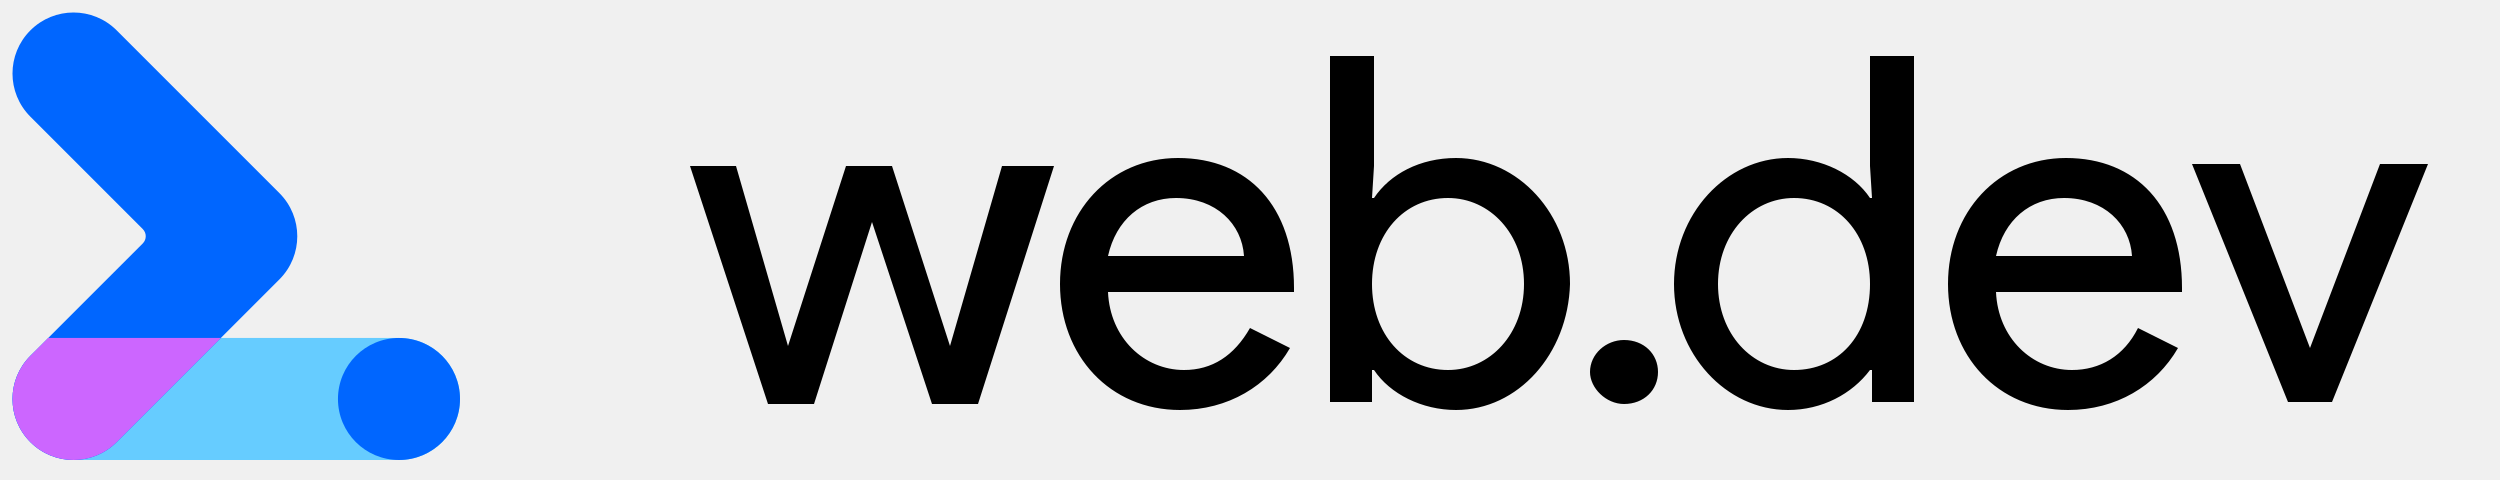
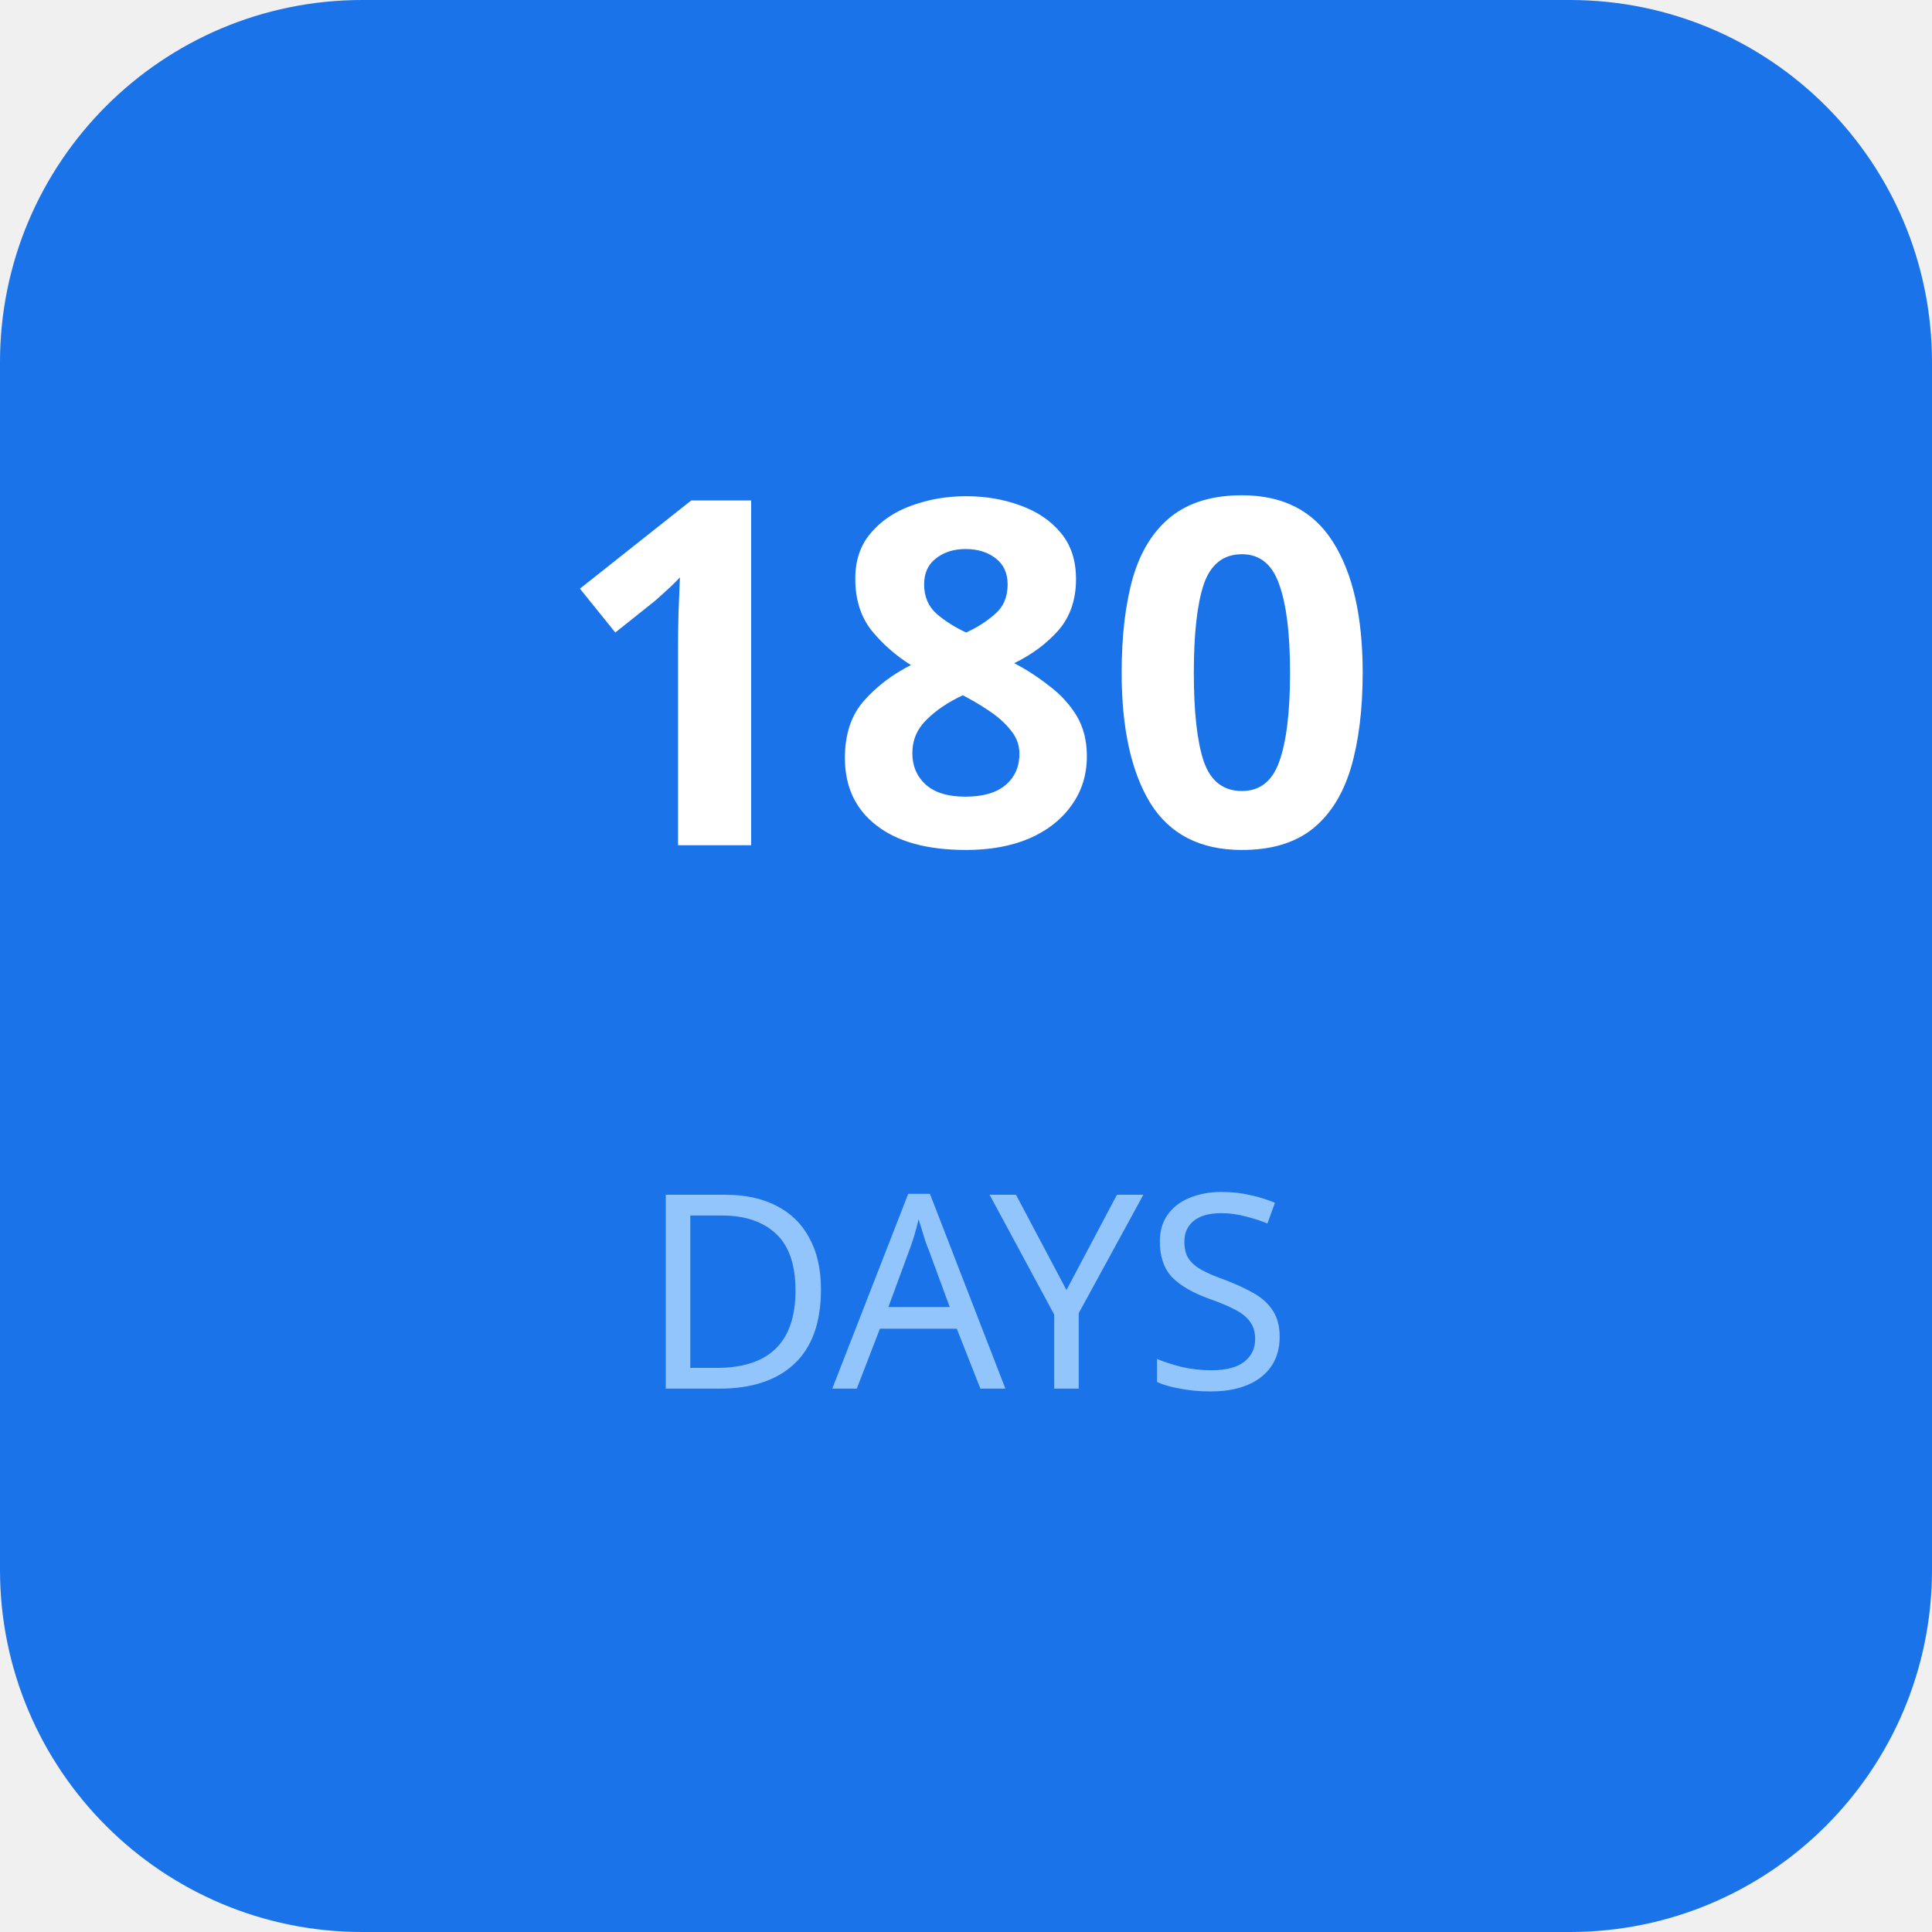
- <svg xmlns="http://www.w3.org/2000/svg" width="125" height="24" viewBox="0 0 125 24" fill="currentColor">
-   <path d="M0.625 19.949C0.625 18.264 1.991 16.898 3.676 16.898H19.949C21.634 16.898 23 18.264 23 19.949C23 21.634 21.634 23 19.949 23H3.676C1.991 23 0.625 21.634 0.625 19.949Z" fill="#66CCFF" />
-   <path fill-rule="evenodd" clip-rule="evenodd" d="M1.519 1.519C2.71 0.327 4.642 0.327 5.834 1.519L13.97 9.655C15.162 10.847 15.162 12.778 13.97 13.97L5.834 22.106C4.642 23.298 2.71 23.298 1.519 22.106C0.327 20.915 0.327 18.983 1.519 17.791L7.138 12.172C7.337 11.973 7.337 11.652 7.138 11.453L1.519 5.834C0.327 4.642 0.327 2.71 1.519 1.519Z" fill="#0066FF" />
-   <path d="M11.042 16.898L5.834 22.106C4.642 23.298 2.71 23.298 1.519 22.106C0.327 20.915 0.327 18.983 1.519 17.791L2.412 16.898H11.042Z" fill="#CC66FF" />
-   <path d="M19.949 23C21.634 23 23 21.634 23 19.949C23 18.264 21.634 16.898 19.949 16.898C18.264 16.898 16.898 18.264 16.898 19.949C16.898 21.634 18.264 23 19.949 23Z" fill="#0066FF" />
-   <path fill-rule="evenodd" clip-rule="evenodd" d="M116.6 20.1H114.4L109.6 8.2H112L115.5 17.4L119 8.2H121.4L116.6 20.1V20.1ZM99.8 12.8H106.6C106.5 11.2 105.2 9.9 103.2 9.9C101.5 9.9 100.2 11 99.8 12.8V12.8ZM103.4 20.5C99.9 20.5 97.4 17.8 97.4 14.2C97.4 10.6 99.9 7.9 103.3 7.9C106.8 7.9 109.1 10.3 109.1 14.4V14.6H99.8C99.9 16.9 101.6 18.5 103.6 18.5C105 18.5 106.2 17.8 106.9 16.4L108.9 17.4C107.8 19.3 105.8 20.5 103.4 20.5V20.5ZM89.4 20.5C86.3 20.5 83.7 17.7 83.7 14.2C83.7 10.7 86.3 7.9 89.4 7.9C91.1 7.9 92.7 8.7 93.5 9.9H93.6L93.5 8.3V2.8H95.7V20.1H93.6V18.5H93.5C92.6 19.7 91.1 20.5 89.4 20.5V20.5ZM89.7 18.5C91.9 18.5 93.5 16.8 93.5 14.2C93.5 11.7 91.9 9.9 89.7 9.9C87.6 9.9 85.9 11.7 85.9 14.2C85.9 16.7 87.6 18.5 89.7 18.5ZM82.9 18.6C82.9 19.5 82.2 20.2 81.2 20.2C80.3 20.2 79.5 19.4 79.5 18.6C79.5 17.7 80.3 17 81.2 17C82.2 17 82.9 17.7 82.9 18.6ZM72.4 18.5C74.5 18.5 76.2 16.7 76.2 14.2C76.2 11.7 74.5 9.9 72.4 9.9C70.2 9.9 68.6 11.7 68.6 14.2C68.6 16.7 70.2 18.5 72.4 18.5ZM72.8 20.5C71.1 20.5 69.5 19.7 68.7 18.5H68.6V20.1H66.5V2.8H68.7V8.3L68.6 9.9H68.7C69.5 8.7 71 7.9 72.8 7.9C75.9 7.9 78.5 10.7 78.5 14.2C78.4 17.7 75.9 20.5 72.8 20.5V20.5ZM55.4 12.8H62.2C62.1 11.2 60.8 9.9 58.8 9.9C57.1 9.9 55.8 11 55.4 12.8V12.8ZM59 20.5C55.5 20.5 53 17.8 53 14.2C53 10.6 55.5 7.9 58.9 7.9C62.4 7.9 64.7 10.3 64.7 14.4V14.6H55.4C55.5 16.9 57.2 18.5 59.2 18.5C60.6 18.5 61.7 17.8 62.5 16.4L64.5 17.4C63.4 19.3 61.4 20.5 59 20.5V20.5ZM52.7 8.3L48.9 20.2H46.6L43.6 11.1L40.7 20.2H38.4L34.5 8.3H36.8L39.4 17.3L42.3 8.3H44.6L47.5 17.3L50.1 8.3H52.7V8.3Z" />
+ <svg xmlns="http://www.w3.org/2000/svg" viewBox="0 0 64 64" fill="none">
+   <rect width="64" height="64" rx="12" fill="#1a73e8" />
+   <text x="32" y="28" text-anchor="middle" font-family="sans-serif" font-size="16" font-weight="700" fill="white">180</text>
+   <text x="32" y="46" text-anchor="middle" font-family="sans-serif" font-size="9" fill="#93c5fd">DAYS</text>
</svg>
